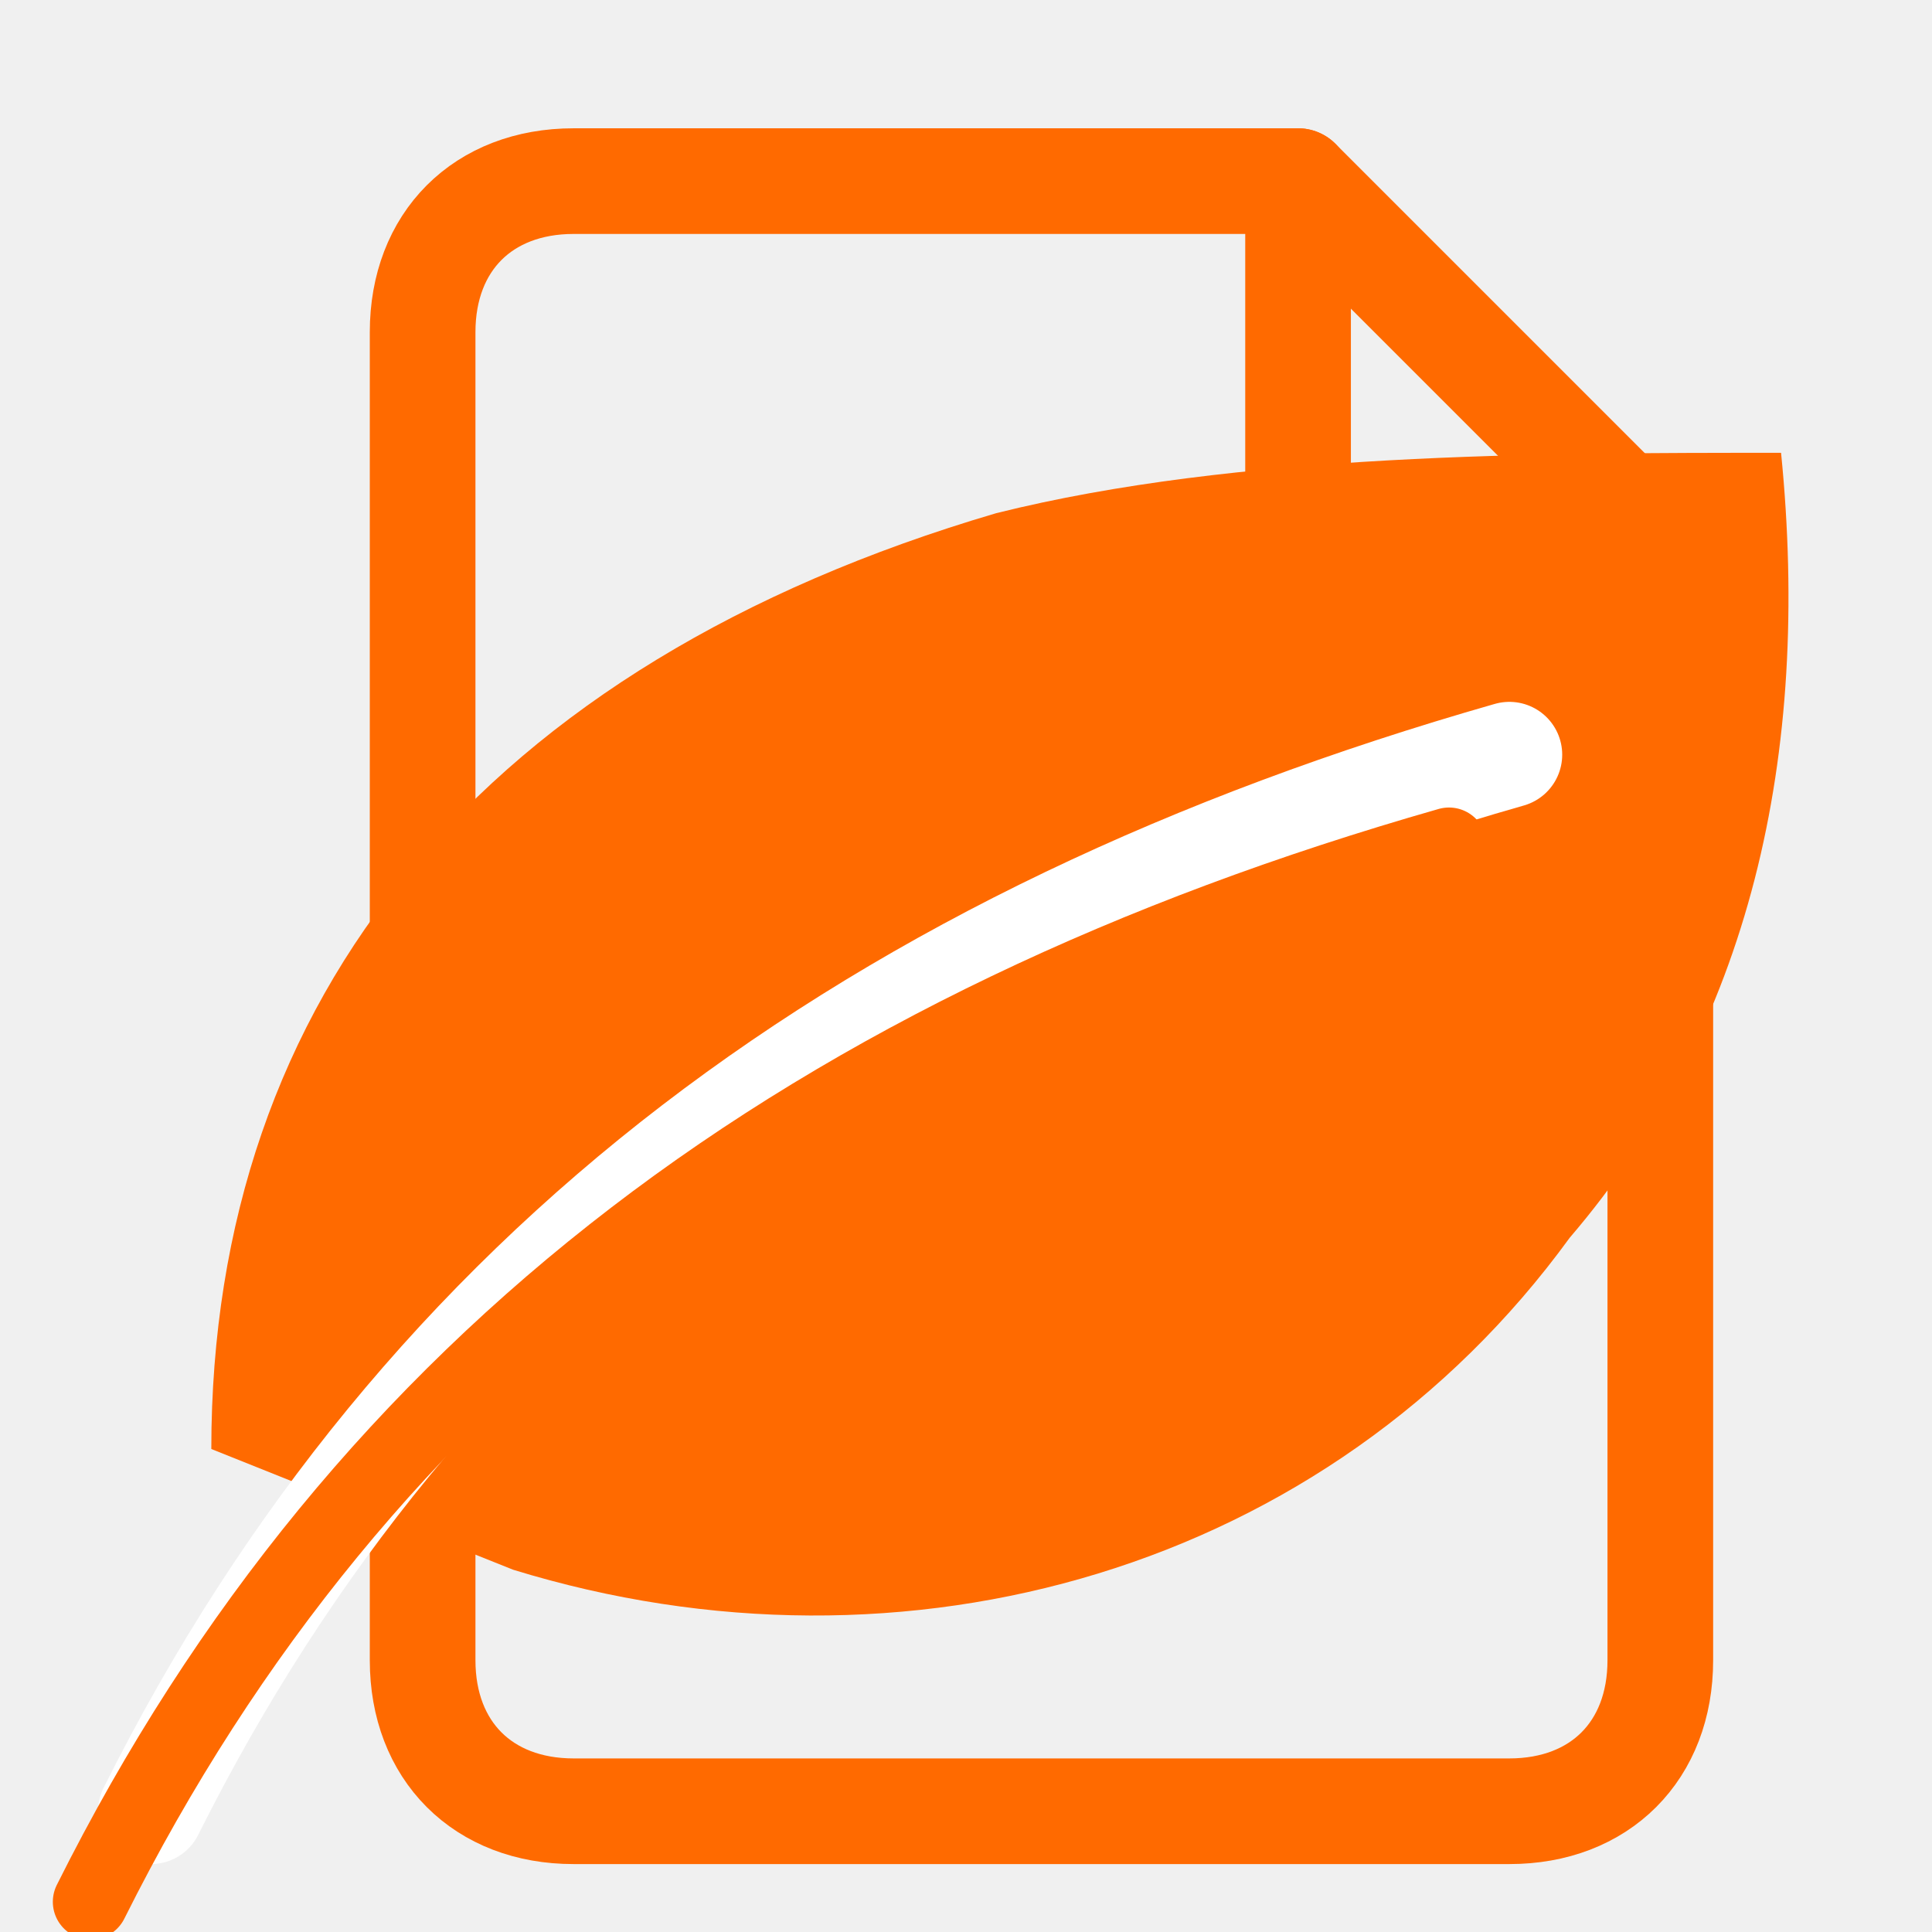
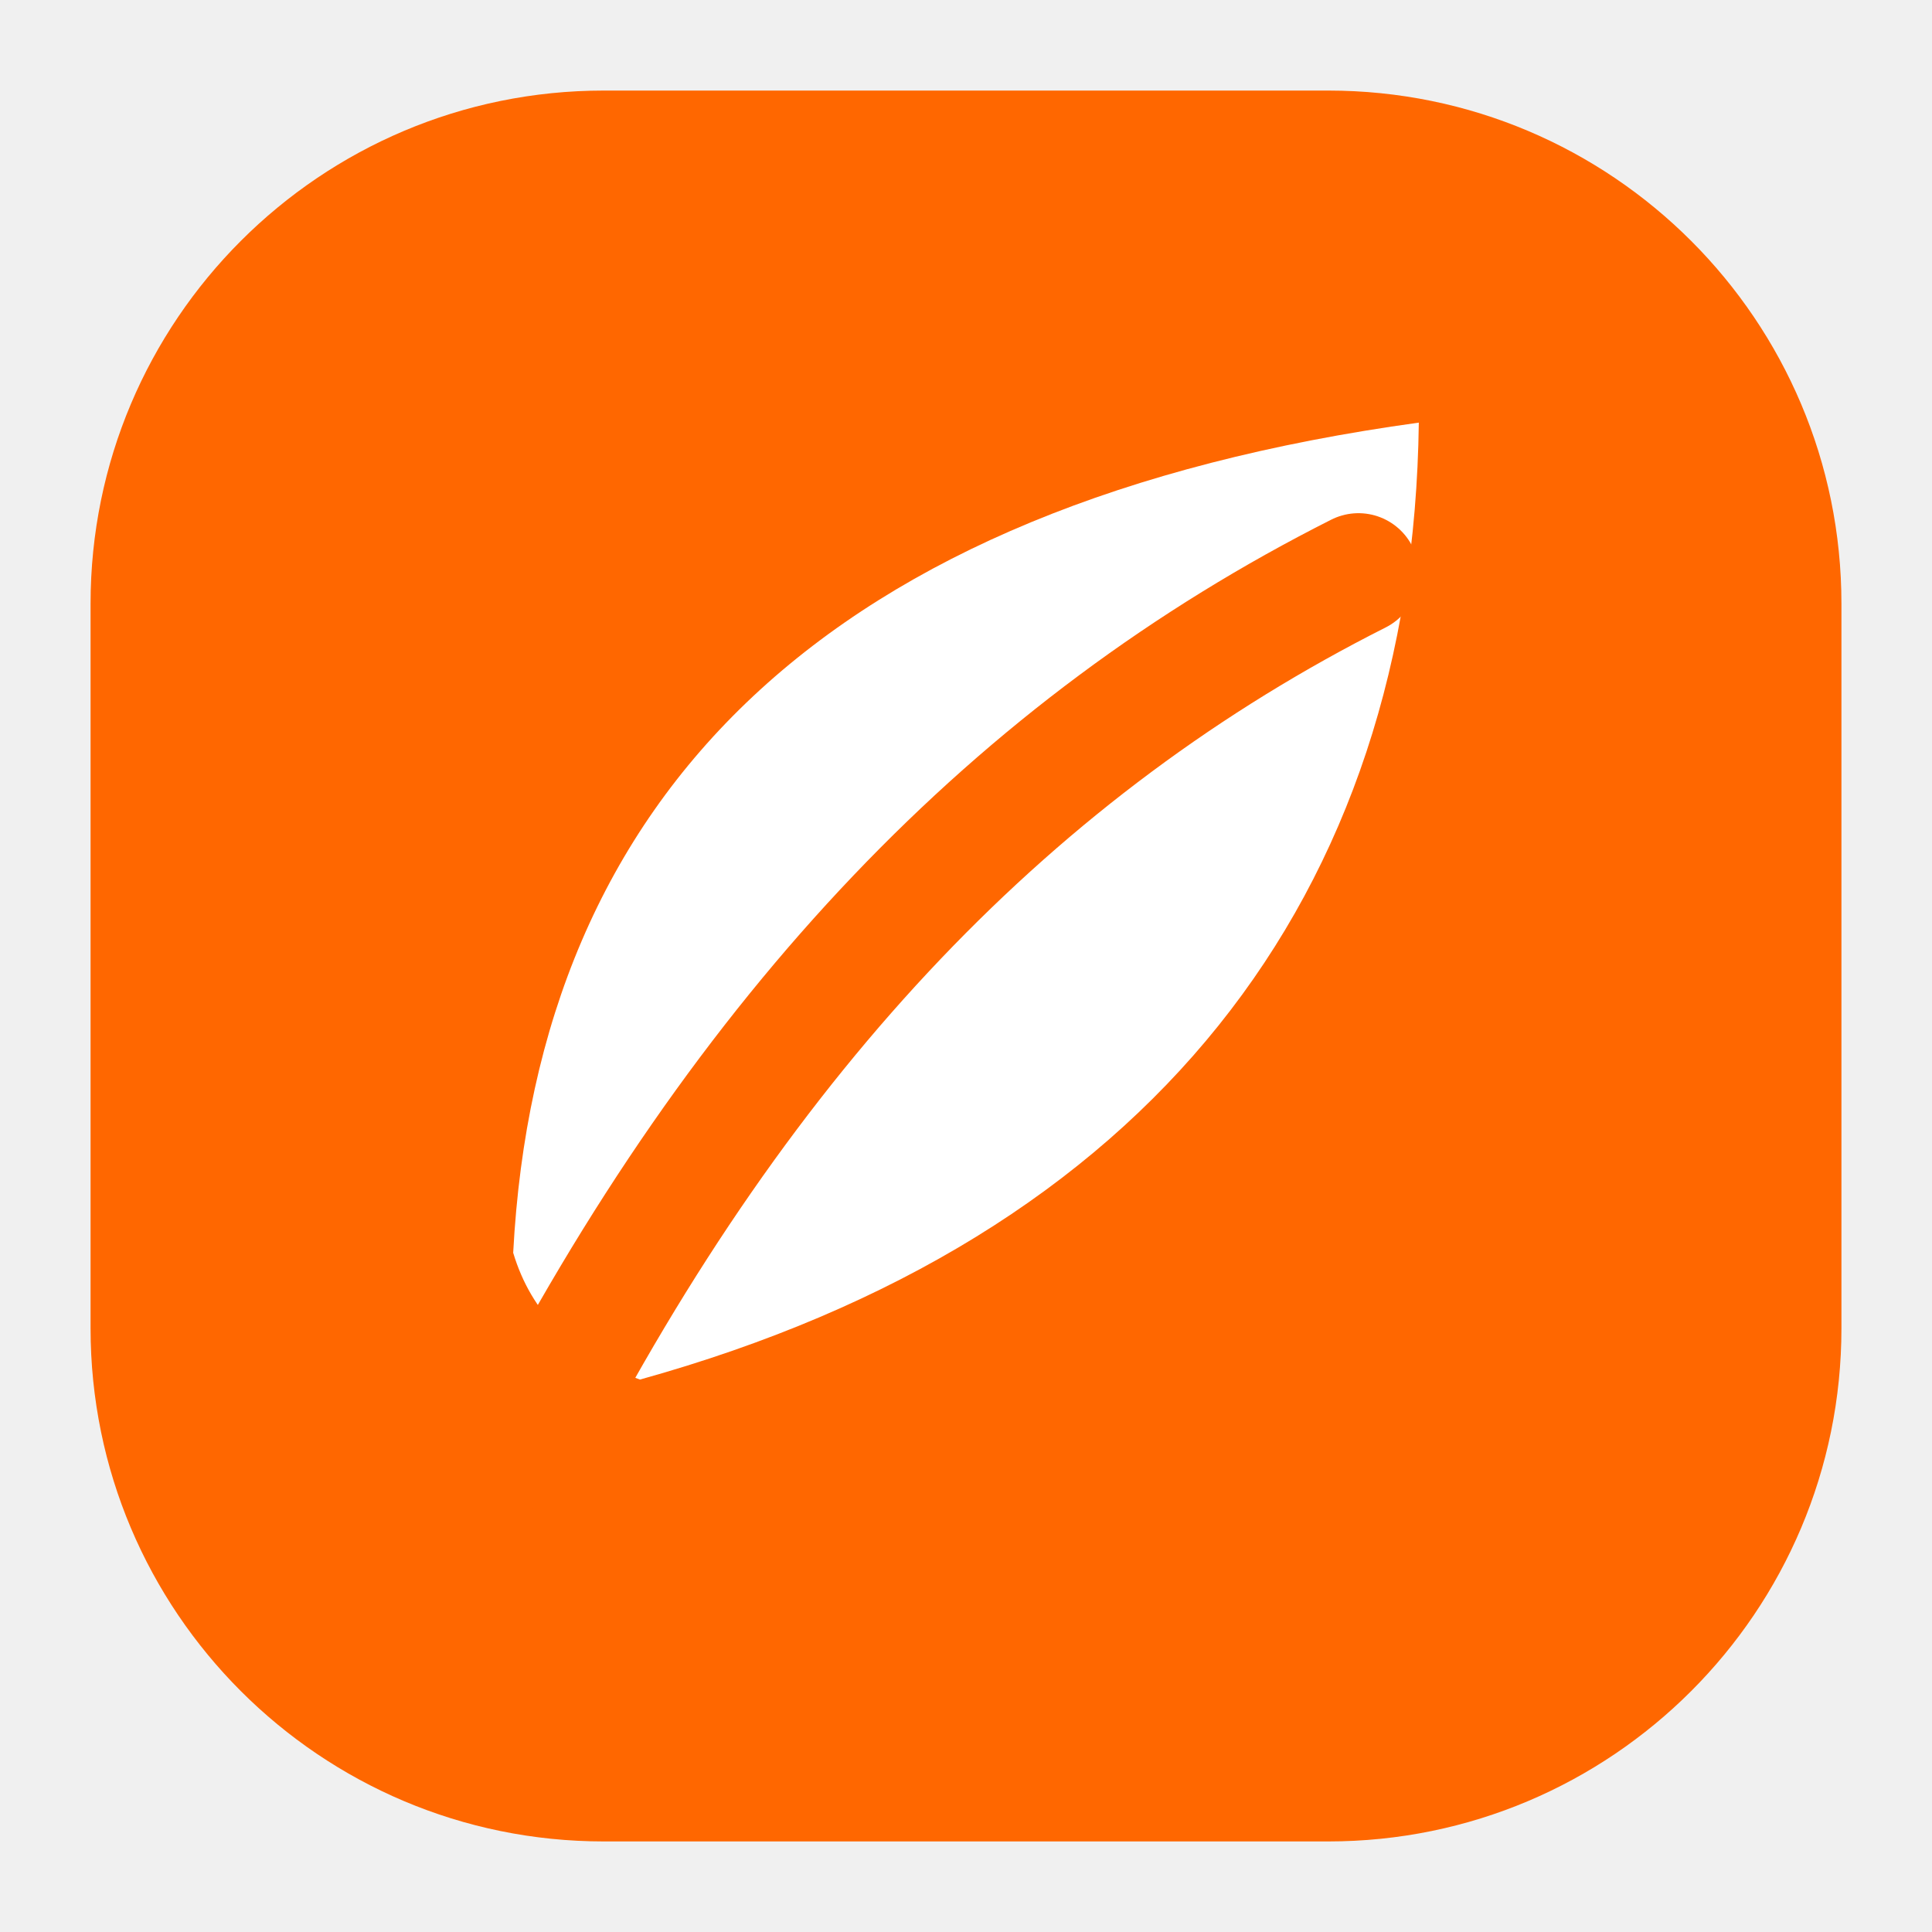
<svg xmlns="http://www.w3.org/2000/svg" viewBox="0 0 64 64" role="img" aria-labelledby="title desc">
-   <path d="M19 6h24l12 12v37c0 3-2 5-5 5H19c-3 0-5-2-5-5V11c0-3 2-5 5-5Z" fill="none" stroke="#ff6a00" stroke-width="3.5" stroke-linecap="round" stroke-linejoin="round" />
-   <path d="M43 6v10c0 2 2 4 4 4h9" fill="none" stroke="#ff6a00" stroke-width="3.5" stroke-linecap="round" stroke-linejoin="round" />
-   <path d="M7 48c0-15 9-26 26-31 8-2 18-2 26-2 1 10-1 19-7 26-8 11-22 15-35 11" fill="#ff6a00" />
-   <path d="M5 60c9-18 24-29 45-35" fill="none" stroke="#fff" stroke-width="3.5" stroke-linecap="round" />
-   <path d="M5 60c9-18 24-29 45-35" fill="none" stroke="#ff6a00" stroke-width="2.5" stroke-linecap="round" transform="translate(-2 3)" />
+   <rect x="3" y="3" width="58" height="58" rx="17" fill="#ff6700" />
+   <path d="M17 41.5c.8-15.2 10.4-24.8 30-27.5-.2 15.7-8.9 27-25.8 31.7-2.2-.8-3.6-2.2-4.2-4.2Z" fill="#fff" />
+   <path d="M17.5 48c7.2-14 16.2-23.3 27.5-29" fill="none" stroke="#ff6700" stroke-width="4" stroke-linecap="round" />
</svg>
